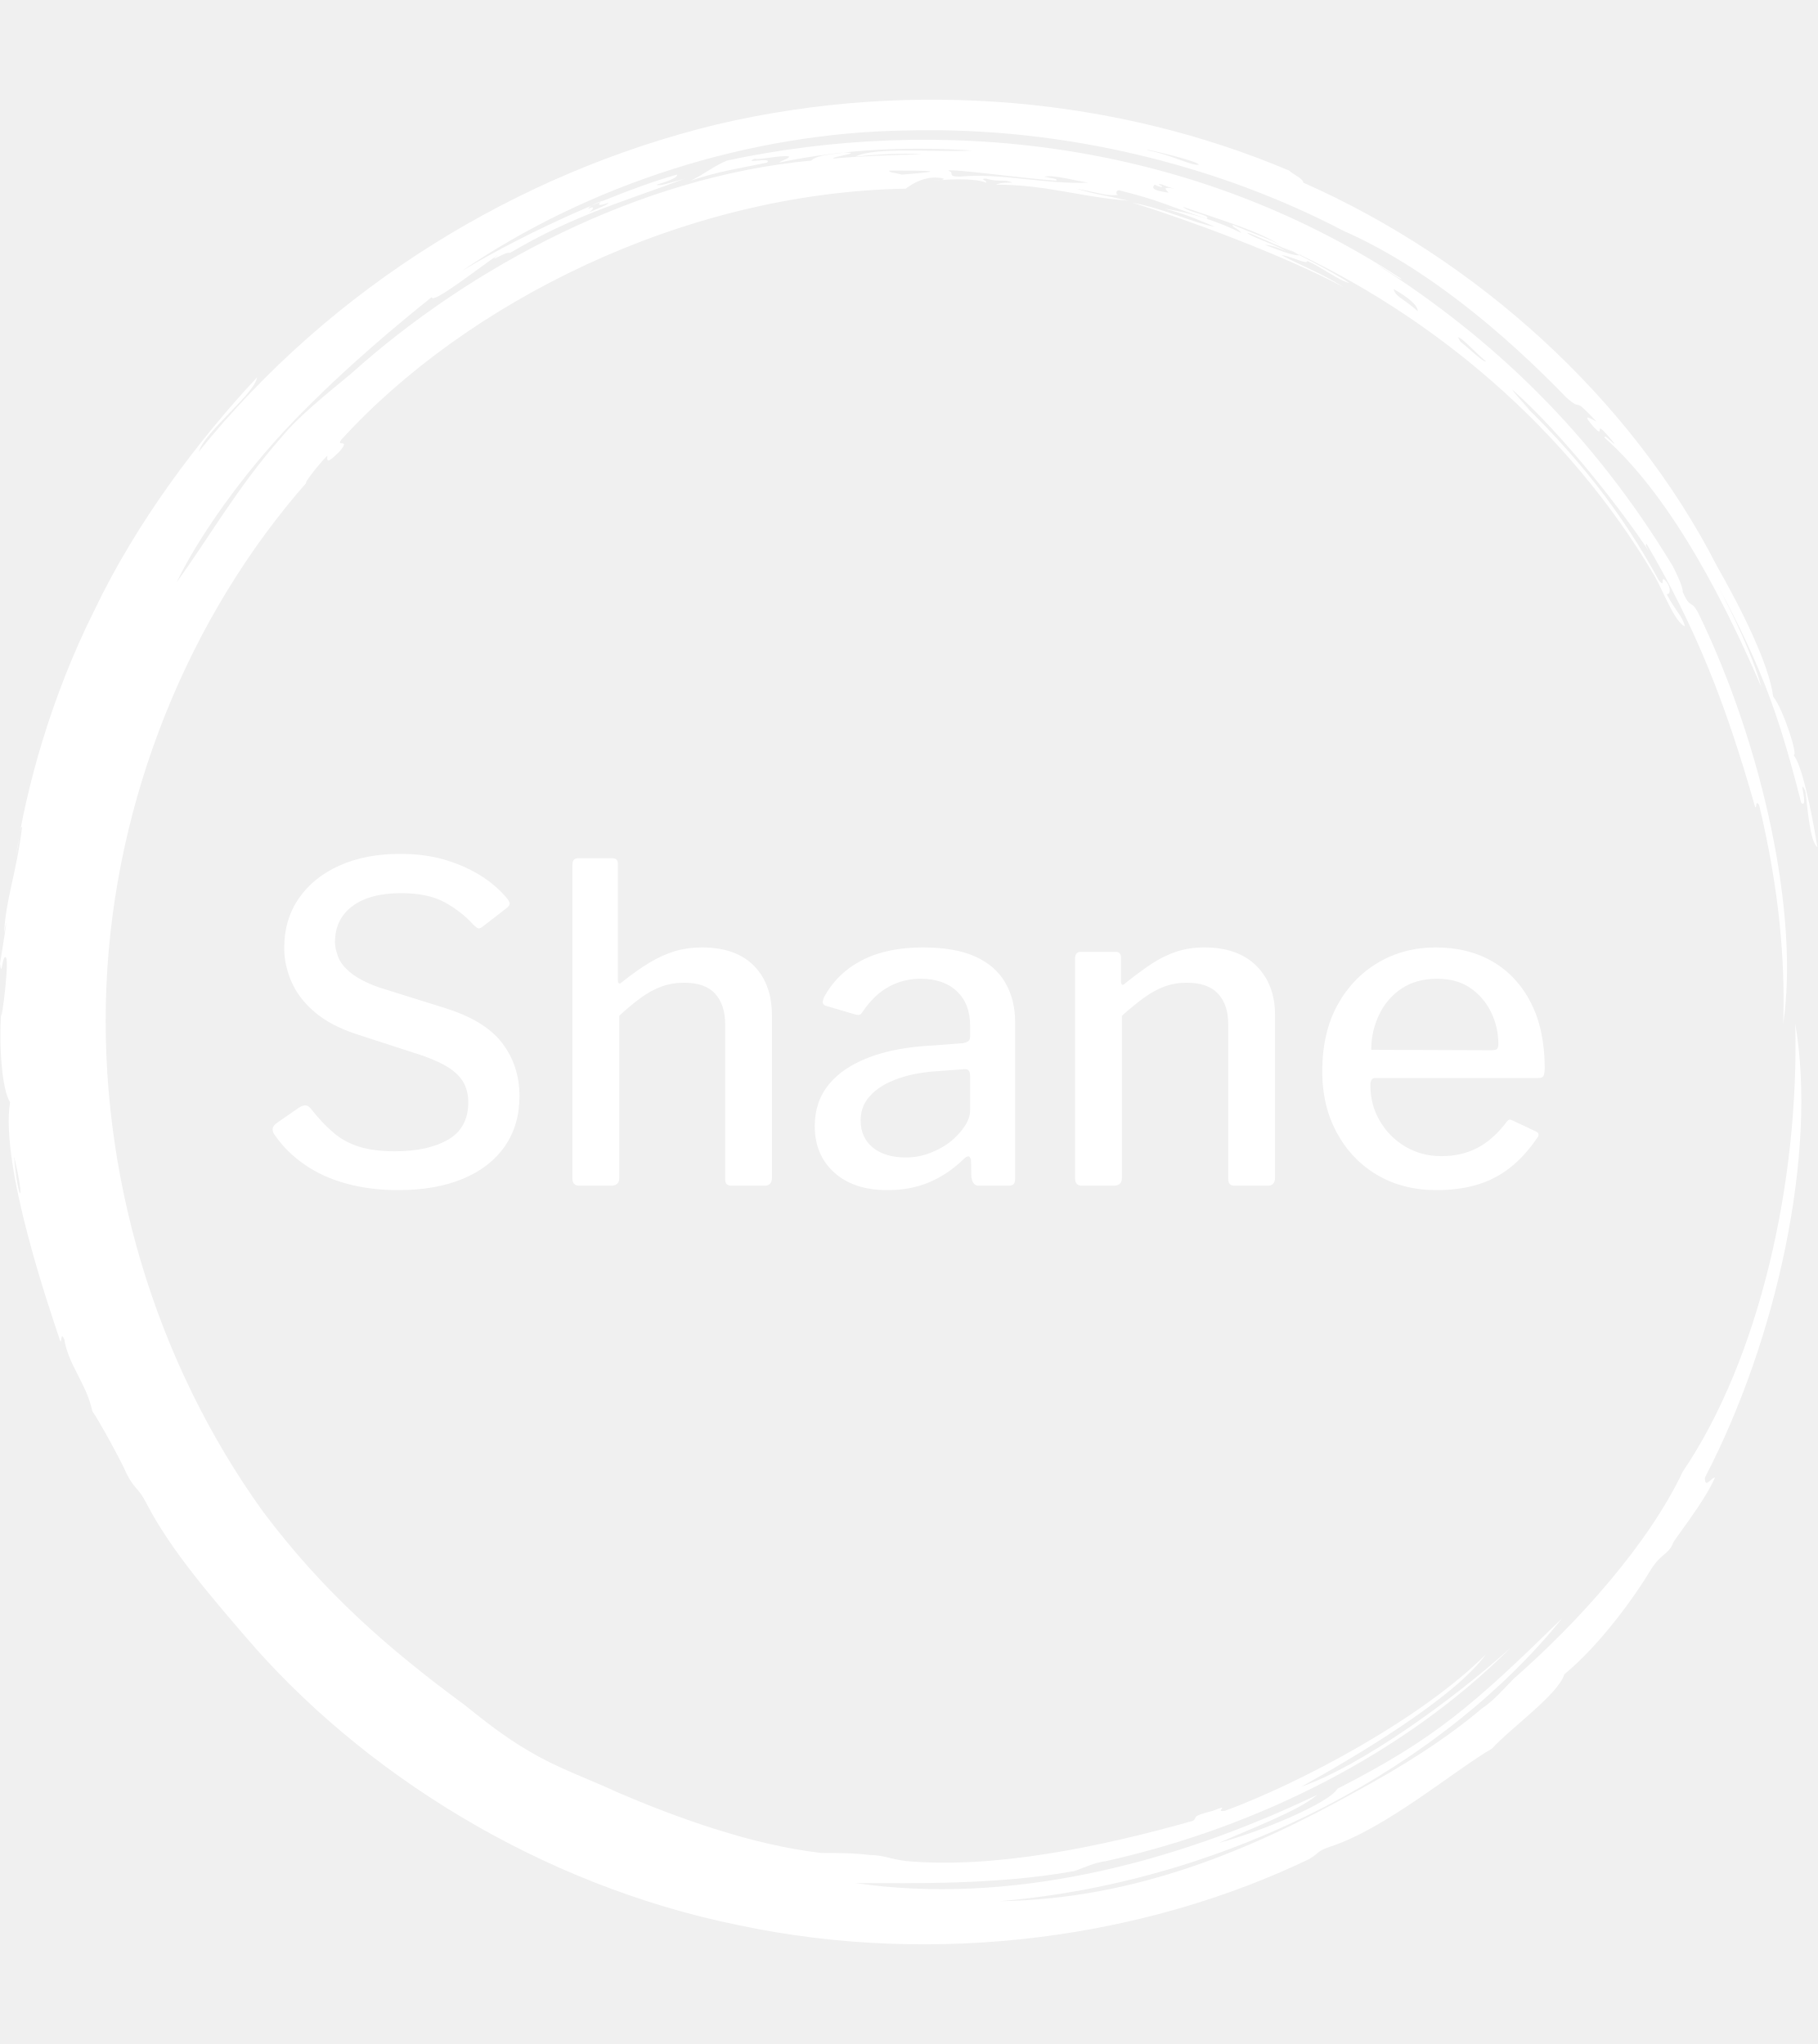
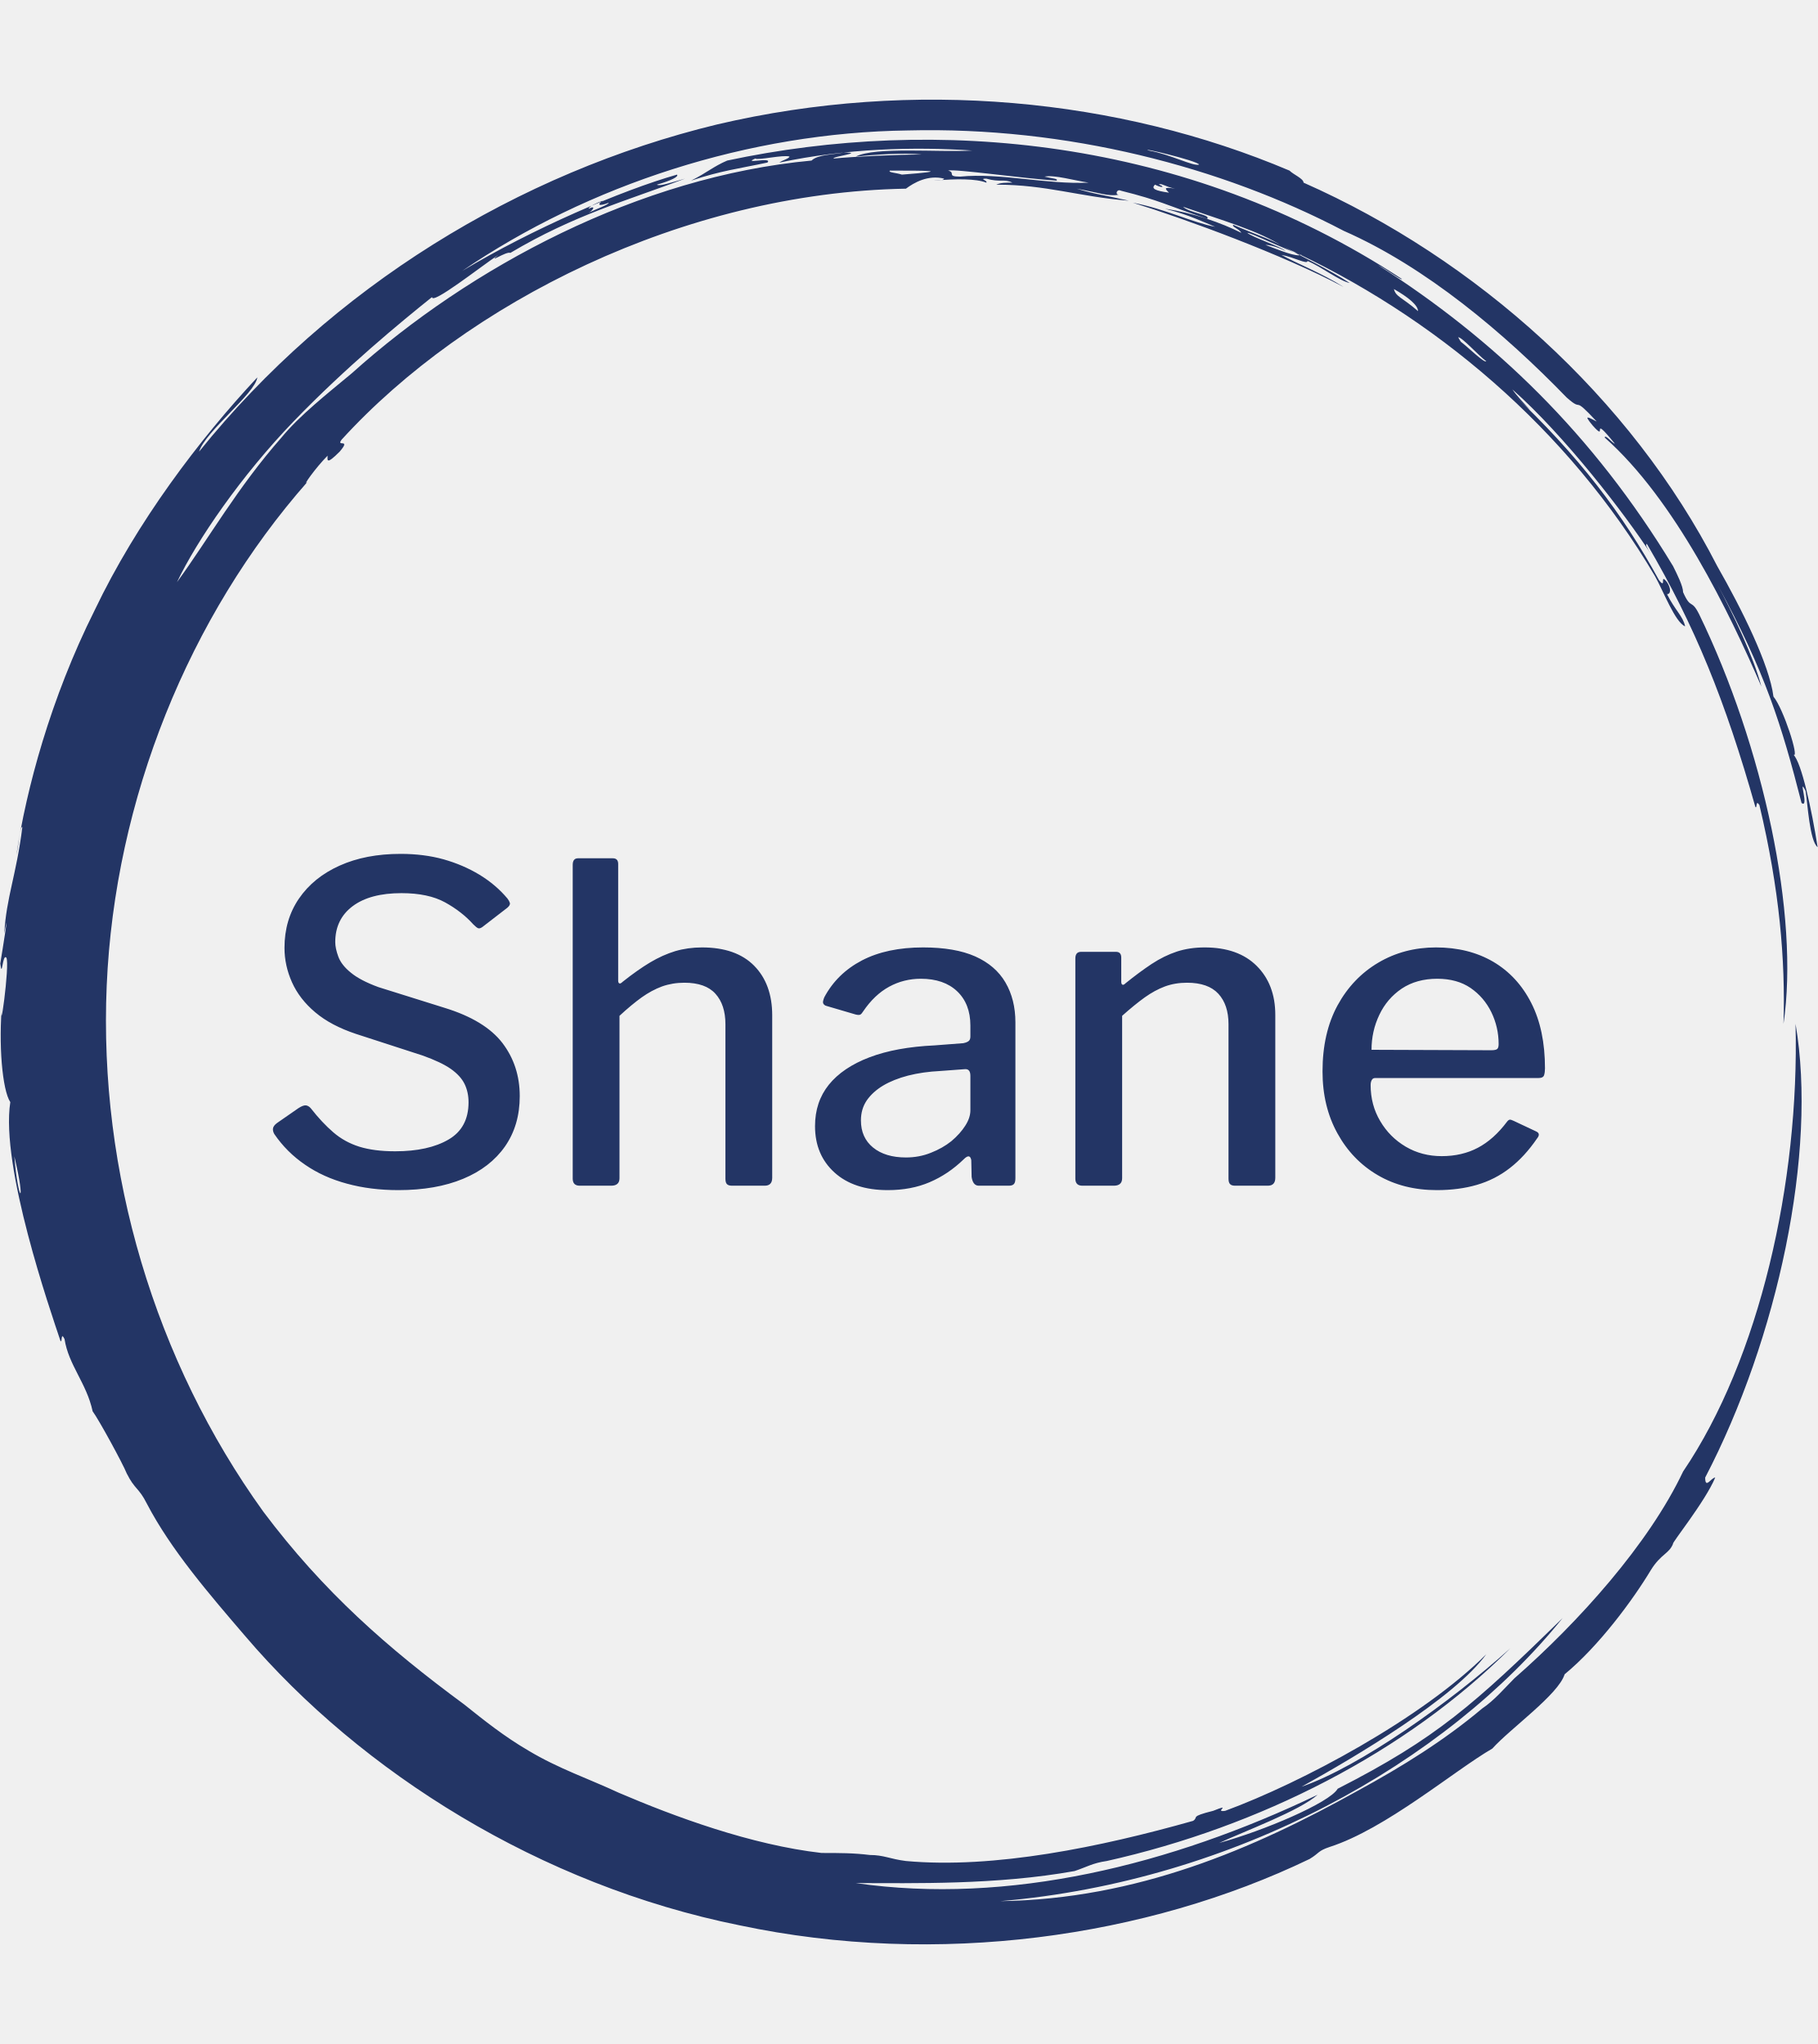
- <svg xmlns="http://www.w3.org/2000/svg" version="1.1" width="1000" height="1125" viewBox="0 0 1000 1125">
+ <svg xmlns="http://www.w3.org/2000/svg" version="1.1" width="1500" height="1687" viewBox="0 0 1500 1687">
  <g transform="matrix(1,0,0,1,0,0)">
-     <svg viewBox="0 0 320 360" data-background-color="#ffffff" preserveAspectRatio="xMidYMid meet" height="1125" width="1000">
+     <svg viewBox="0 0 320 360" data-background-color="#ffffff" preserveAspectRatio="xMidYMid meet" height="1687" width="1500">
      <g id="tight-bounds" transform="matrix(1,0,0,1,0,0)">
        <svg viewBox="0 0 320 360" height="360" width="320">
          <g>
            <svg />
          </g>
          <g>
            <svg viewBox="0 0 320 360" height="360" width="320">
              <g>
-                 <path d="M219.58 41.008c0.707 0 6.365 2.829 9.547 3.89-1.061 0.354-3.536-0.707-6.365-1.768 0.707 0 2.122 0.354 3.536 1.06-0.707-0.707-6.011-2.475-6.718-3.182M166.895 30.047c1.061-0.354 13.436 1.414 19.094 1.768 0.354-0.354-0.707-0.354-2.122-0.707 1.768-0.354 5.304 0.707 7.779 1.06-7.425 0.354-15.558-1.768-22.629-1.06-2.475 0-0.707-0.707-2.122-1.061M156.641 30.047c6.365 0 11.315 0 2.121 0.707-1.061-0.354-2.475-0.354-2.121-0.707M256.707 59.395c0.707 0 3.536 3.182 4.95 4.243-0.354 0.354-3.182-2.475-4.596-3.536 0.354 0.354 0 0-0.354-0.707M249.635 54.798c-2.829-2.475-3.889-2.475-4.243-3.889 2.475 1.414 4.243 2.829 4.243 3.889M204.022 32.522c0.354-0.354 1.061 0.354 2.829 0.707-2.122-0.354-1.768 0-1.061 0.707-2.475-0.354-3.182-0.707-2.475-1.414 1.414 0.707 1.768 0.354 0.707 0M103.602 36.765c0-0.354 1.414-1.061 2.475-1.414-1.061 0.707-0.707 1.061 1.061 0.353 0 0.354-2.122 1.061-3.536 1.768 0.707-0.354 1.414-1.414 0-0.707M211.094 28.986c-1.061 0.354-4.95-1.768-8.84-2.475-2.122-0.707 8.486 1.768 8.84 2.475M2.475 203.66c2.122 8.84 0.707 8.486 0 0M2.829 150.621c0.354-1.414 0.707-5.304 1.06-4.95-1.061 8.486-2.829 12.376-3.182 18.74 1.061-5.657-0.354 3.182-0.707 5.304 0.354 2.829 0.354-1.768 1.061-1.06 0.707 1.061-1.414 15.912-0.707 7.779-0.707 7.425 0 15.558 1.414 17.679-1.768 11.315 7.072 36.773 8.84 42.077 0.354 0.354 0-1.768 0.707-0.353 0.707 4.597 3.889 7.779 4.95 12.729 1.061 1.414 5.304 9.193 6.011 10.962 1.414 2.829 2.122 2.475 3.536 5.303 4.243 8.133 10.961 15.912 17.326 23.337 20.508 24.044 51.978 43.845 86.984 50.918 35.006 7.425 71.779 2.122 100.419-11.669 1.768-1.061 1.414-1.414 3.536-2.122 9.901-3.182 21.923-13.436 28.641-17.326 3.182-3.536 11.669-9.547 12.73-13.082 6.011-4.95 12.022-13.083 15.204-18.387 1.768-2.829 3.182-2.829 3.889-4.597-0.354 0 5.657-7.425 7.426-11.668-0.707 0-1.768 2.122-1.768 0 12.729-24.398 19.801-57.282 15.911-79.912 0.707 27.934-6.365 59.05-19.801 78.851-6.011 12.729-18.387 26.519-29.701 36.42-1.768 1.768-3.536 3.889-5.658 5.304-6.718 5.657-14.144 10.254-21.922 14.497-18.387 10.254-38.895 19.094-62.94 19.447 41.37-3.536 78.497-24.398 99.006-49.856-15.558 15.204-22.276 21.215-39.602 30.055-1.414 2.475-13.083 7.425-20.862 9.547 4.597-2.122 14.144-5.657 17.326-8.486-25.812 12.376-54.453 19.448-81.326 15.558 10.254 0 24.751 0.354 38.541-2.121 2.122-0.707 3.182-1.414 5.658-1.768 26.873-6.011 52.685-19.094 71.072-37.481-10.608 9.547-26.519 20.862-36.774 24.398 9.547-5.304 26.873-15.558 32.53-23.337-11.315 11.315-32.53 22.63-45.966 27.58-2.122 0.354 1.414-1.414-2.122 0-4.243 1.061-2.475 1.061-3.536 1.768-16.265 4.597-35.006 8.486-50.563 7.072-2.829-0.354-3.889-1.061-6.365-1.061-2.829-0.354-5.304-0.354-8.486-0.354-12.376-1.414-25.812-6.365-35.713-10.607-5.304-2.475-10.608-4.243-15.912-7.426-4.243-2.475-7.779-5.304-11.314-8.132-13.436-9.901-24.751-19.801-35.36-33.945-19.094-26.519-28.994-59.757-27.58-92.641 1.414-32.884 14.497-65.061 35.359-88.752-1.061 1.061 1.414-2.475 3.536-4.596 0 0.707-0.354 1.768 2.122-0.707 2.122-2.475-0.707-0.707 0.353-2.122 21.923-24.044 60.111-43.492 99.36-44.199 1.414-1.061 3.889-2.475 6.718-1.768 0 0.354-1.768 0.354-1.768 0.354 3.889-0.354 7.425-0.354 9.193 0.353 0.354-0.354-1.414-0.707 0-0.707 2.475 0.707 3.182 0 4.597 0.707-1.061 0-2.122 0-2.829 0.354 8.84 0 14.497 2.122 23.337 2.829-4.597-1.061-5.657-1.061-9.193-2.122 3.889 0.707 5.657 1.414 7.425 1.061-0.707 0-0.354-1.061 0.354-0.707 7.072 1.768 7.779 2.475 15.204 4.95 0.707-0.707-3.182-1.061-4.243-2.122 7.072 2.475 13.436 4.243 17.68 7.072-1.414-1.061-5.657-2.475-8.84-3.889-0.354 0.354 1.061 0.707 1.414 1.414-3.536-1.768-8.486-3.536-13.436-4.243 4.243 1.061 7.072 2.475 8.84 3.182-3.889-0.707-8.84-3.182-14.498-4.243 9.193 2.829 26.519 9.193 37.127 14.851-3.889-2.475-8.486-4.243-10.961-5.657 2.122 0.354 4.597 1.768 4.597 1.06 2.475 1.061 5.657 3.536 7.425 3.89-3.182-2.122-9.547-5.304-11.668-6.365 26.519 12.022 50.21 32.177 65.414 57.989 1.414 2.475 3.536 8.133 5.304 8.84-0.354-1.768-1.768-2.829-3.182-5.657 0.707 0 0.707-1.061 0-2.122-1.414-1.768 0 1.414-1.415-0.354-6.365-11.669-14.144-21.923-26.165-33.237 6.718 6.365 1.768 1.768 0.353-0.354 9.193 8.133 19.801 21.923 24.398 28.995-0.707-1.061-1.061-1.768-0.707-1.768 8.486 14.497 13.79 27.58 19.094 46.32 0.354 0.354 0-1.414 0.707-0.353 3.536 14.851 4.597 27.227 4.243 38.541 2.829-19.094-3.536-48.796-14.851-72.133-1.414-2.829-1.414-0.707-2.829-3.889 0-1.061-1.061-3.182-1.768-4.597-14.144-23.337-31.47-39.956-51.978-53.038 1.414 0.707 4.243 2.829 4.244 2.475-38.188-25.105-82.387-28.641-118.807-20.862-2.475 1.061-3.536 2.122-6.365 3.536 5.304-1.768 8.486-2.122 13.437-3.183 1.061-1.061-4.597 0.354-2.122-0.707 0.354 0.354 4.95-0.707 6.011-0.353 0 0.354-1.414 0.707-1.768 1.06 11.669-2.475 23.691-2.829 33.945-2.121-6.011 0.354-16.972-0.707-20.508 1.061 3.536-0.354 8.486-0.707 11.668-0.354-4.243 0-12.022 0.354-15.558 0.707-0.354-0.354 5.657-1.061 1.768-1.06-1.768 0.354-4.597 0.354-5.657 1.414-30.409 2.829-60.111 18.74-80.973 37.481-4.243 3.536-9.193 7.425-12.375 11.314-7.779 8.84-12.729 17.68-18.387 25.459 3.536-7.425 11.315-18.74 20.508-28.287 9.193-9.547 19.094-17.68 24.398-21.923 0 1.414 8.486-5.304 11.669-7.425-2.122 1.768 1.414-0.707 2.121-0.354 11.315-6.718 20.508-9.193 30.763-13.083-2.475 0.707-4.597 1.414-4.951 1.061 2.475-0.707 3.889-1.414 3.536-1.768-9.901 2.829-25.459 9.547-37.834 16.972 22.276-15.204 50.564-24.398 78.497-24.751 27.934-0.707 55.16 6.365 76.729 17.68 14.497 6.365 28.287 18.033 39.249 29.348 3.182 2.829 0.707-0.707 5.304 4.243-1.414-0.707-2.475-1.414-0.707 0.707 2.829 3.182-0.707-2.475 3.889 3.182-0.354 0-1.768-1.768-1.768-1.061 12.376 10.961 21.923 30.762 27.58 43.846-1.414-5.304-4.95-12.729-7.779-18.033 8.486 15.558 11.315 24.751 14.851 38.541 1.414 1.061-0.707-4.95 0.707-2.121 0.354 2.122 0.707 8.84 2.122 9.9-1.061-6.718-2.829-14.851-4.243-16.265 1.061 0.707-1.768-8.133-3.536-10.254-0.707-5.657-5.657-15.558-9.901-22.984-15.204-29.702-42.431-54.099-72.839-67.536 0-0.707-1.768-1.414-2.476-2.121-30.055-12.729-66.122-16.265-100.773-8.133-35.006 8.486-67.889 28.641-91.227 57.636 1.061-3.536 9.901-10.254 10.255-13.083-10.254 10.961-21.215 25.459-28.641 41.016-7.779 15.558-12.022 31.47-13.79 43.138" fill="#ffffff" fill-rule="nonzero" stroke="none" stroke-width="1" stroke-linecap="butt" stroke-linejoin="miter" stroke-miterlimit="10" stroke-dasharray="" stroke-dashoffset="0" font-family="none" font-weight="none" font-size="none" text-anchor="none" style="mix-blend-mode: normal" data-fill-palette-color="tertiary" />
+                 <path d="M219.58 41.008c0.707 0 6.365 2.829 9.547 3.89-1.061 0.354-3.536-0.707-6.365-1.768 0.707 0 2.122 0.354 3.536 1.06-0.707-0.707-6.011-2.475-6.718-3.182M166.895 30.047c1.061-0.354 13.436 1.414 19.094 1.768 0.354-0.354-0.707-0.354-2.122-0.707 1.768-0.354 5.304 0.707 7.779 1.06-7.425 0.354-15.558-1.768-22.629-1.06-2.475 0-0.707-0.707-2.122-1.061M156.641 30.047c6.365 0 11.315 0 2.121 0.707-1.061-0.354-2.475-0.354-2.121-0.707M256.707 59.395c0.707 0 3.536 3.182 4.95 4.243-0.354 0.354-3.182-2.475-4.596-3.536 0.354 0.354 0 0-0.354-0.707M249.635 54.798c-2.829-2.475-3.889-2.475-4.243-3.889 2.475 1.414 4.243 2.829 4.243 3.889M204.022 32.522c0.354-0.354 1.061 0.354 2.829 0.707-2.122-0.354-1.768 0-1.061 0.707-2.475-0.354-3.182-0.707-2.475-1.414 1.414 0.707 1.768 0.354 0.707 0M103.602 36.765c0-0.354 1.414-1.061 2.475-1.414-1.061 0.707-0.707 1.061 1.061 0.353 0 0.354-2.122 1.061-3.536 1.768 0.707-0.354 1.414-1.414 0-0.707M211.094 28.986c-1.061 0.354-4.95-1.768-8.84-2.475-2.122-0.707 8.486 1.768 8.84 2.475M2.475 203.66c2.122 8.84 0.707 8.486 0 0M2.829 150.621c0.354-1.414 0.707-5.304 1.06-4.95-1.061 8.486-2.829 12.376-3.182 18.74 1.061-5.657-0.354 3.182-0.707 5.304 0.354 2.829 0.354-1.768 1.061-1.06 0.707 1.061-1.414 15.912-0.707 7.779-0.707 7.425 0 15.558 1.414 17.679-1.768 11.315 7.072 36.773 8.84 42.077 0.354 0.354 0-1.768 0.707-0.353 0.707 4.597 3.889 7.779 4.95 12.729 1.061 1.414 5.304 9.193 6.011 10.962 1.414 2.829 2.122 2.475 3.536 5.303 4.243 8.133 10.961 15.912 17.326 23.337 20.508 24.044 51.978 43.845 86.984 50.918 35.006 7.425 71.779 2.122 100.419-11.669 1.768-1.061 1.414-1.414 3.536-2.122 9.901-3.182 21.923-13.436 28.641-17.326 3.182-3.536 11.669-9.547 12.73-13.082 6.011-4.95 12.022-13.083 15.204-18.387 1.768-2.829 3.182-2.829 3.889-4.597-0.354 0 5.657-7.425 7.426-11.668-0.707 0-1.768 2.122-1.768 0 12.729-24.398 19.801-57.282 15.911-79.912 0.707 27.934-6.365 59.05-19.801 78.851-6.011 12.729-18.387 26.519-29.701 36.42-1.768 1.768-3.536 3.889-5.658 5.304-6.718 5.657-14.144 10.254-21.922 14.497-18.387 10.254-38.895 19.094-62.94 19.447 41.37-3.536 78.497-24.398 99.006-49.856-15.558 15.204-22.276 21.215-39.602 30.055-1.414 2.475-13.083 7.425-20.862 9.547 4.597-2.122 14.144-5.657 17.326-8.486-25.812 12.376-54.453 19.448-81.326 15.558 10.254 0 24.751 0.354 38.541-2.121 2.122-0.707 3.182-1.414 5.658-1.768 26.873-6.011 52.685-19.094 71.072-37.481-10.608 9.547-26.519 20.862-36.774 24.398 9.547-5.304 26.873-15.558 32.53-23.337-11.315 11.315-32.53 22.63-45.966 27.58-2.122 0.354 1.414-1.414-2.122 0-4.243 1.061-2.475 1.061-3.536 1.768-16.265 4.597-35.006 8.486-50.563 7.072-2.829-0.354-3.889-1.061-6.365-1.061-2.829-0.354-5.304-0.354-8.486-0.354-12.376-1.414-25.812-6.365-35.713-10.607-5.304-2.475-10.608-4.243-15.912-7.426-4.243-2.475-7.779-5.304-11.314-8.132-13.436-9.901-24.751-19.801-35.36-33.945-19.094-26.519-28.994-59.757-27.58-92.641 1.414-32.884 14.497-65.061 35.359-88.752-1.061 1.061 1.414-2.475 3.536-4.596 0 0.707-0.354 1.768 2.122-0.707 2.122-2.475-0.707-0.707 0.353-2.122 21.923-24.044 60.111-43.492 99.36-44.199 1.414-1.061 3.889-2.475 6.718-1.768 0 0.354-1.768 0.354-1.768 0.354 3.889-0.354 7.425-0.354 9.193 0.353 0.354-0.354-1.414-0.707 0-0.707 2.475 0.707 3.182 0 4.597 0.707-1.061 0-2.122 0-2.829 0.354 8.84 0 14.497 2.122 23.337 2.829-4.597-1.061-5.657-1.061-9.193-2.122 3.889 0.707 5.657 1.414 7.425 1.061-0.707 0-0.354-1.061 0.354-0.707 7.072 1.768 7.779 2.475 15.204 4.95 0.707-0.707-3.182-1.061-4.243-2.122 7.072 2.475 13.436 4.243 17.68 7.072-1.414-1.061-5.657-2.475-8.84-3.889-0.354 0.354 1.061 0.707 1.414 1.414-3.536-1.768-8.486-3.536-13.436-4.243 4.243 1.061 7.072 2.475 8.84 3.182-3.889-0.707-8.84-3.182-14.498-4.243 9.193 2.829 26.519 9.193 37.127 14.851-3.889-2.475-8.486-4.243-10.961-5.657 2.122 0.354 4.597 1.768 4.597 1.06 2.475 1.061 5.657 3.536 7.425 3.89-3.182-2.122-9.547-5.304-11.668-6.365 26.519 12.022 50.21 32.177 65.414 57.989 1.414 2.475 3.536 8.133 5.304 8.84-0.354-1.768-1.768-2.829-3.182-5.657 0.707 0 0.707-1.061 0-2.122-1.414-1.768 0 1.414-1.415-0.354-6.365-11.669-14.144-21.923-26.165-33.237 6.718 6.365 1.768 1.768 0.353-0.354 9.193 8.133 19.801 21.923 24.398 28.995-0.707-1.061-1.061-1.768-0.707-1.768 8.486 14.497 13.79 27.58 19.094 46.32 0.354 0.354 0-1.414 0.707-0.353 3.536 14.851 4.597 27.227 4.243 38.541 2.829-19.094-3.536-48.796-14.851-72.133-1.414-2.829-1.414-0.707-2.829-3.889 0-1.061-1.061-3.182-1.768-4.597-14.144-23.337-31.47-39.956-51.978-53.038 1.414 0.707 4.243 2.829 4.244 2.475-38.188-25.105-82.387-28.641-118.807-20.862-2.475 1.061-3.536 2.122-6.365 3.536 5.304-1.768 8.486-2.122 13.437-3.183 1.061-1.061-4.597 0.354-2.122-0.707 0.354 0.354 4.95-0.707 6.011-0.353 0 0.354-1.414 0.707-1.768 1.06 11.669-2.475 23.691-2.829 33.945-2.121-6.011 0.354-16.972-0.707-20.508 1.061 3.536-0.354 8.486-0.707 11.668-0.354-4.243 0-12.022 0.354-15.558 0.707-0.354-0.354 5.657-1.061 1.768-1.06-1.768 0.354-4.597 0.354-5.657 1.414-30.409 2.829-60.111 18.74-80.973 37.481-4.243 3.536-9.193 7.425-12.375 11.314-7.779 8.84-12.729 17.68-18.387 25.459 3.536-7.425 11.315-18.74 20.508-28.287 9.193-9.547 19.094-17.68 24.398-21.923 0 1.414 8.486-5.304 11.669-7.425-2.122 1.768 1.414-0.707 2.121-0.354 11.315-6.718 20.508-9.193 30.763-13.083-2.475 0.707-4.597 1.414-4.951 1.061 2.475-0.707 3.889-1.414 3.536-1.768-9.901 2.829-25.459 9.547-37.834 16.972 22.276-15.204 50.564-24.398 78.497-24.751 27.934-0.707 55.16 6.365 76.729 17.68 14.497 6.365 28.287 18.033 39.249 29.348 3.182 2.829 0.707-0.707 5.304 4.243-1.414-0.707-2.475-1.414-0.707 0.707 2.829 3.182-0.707-2.475 3.889 3.182-0.354 0-1.768-1.768-1.768-1.061 12.376 10.961 21.923 30.762 27.58 43.846-1.414-5.304-4.95-12.729-7.779-18.033 8.486 15.558 11.315 24.751 14.851 38.541 1.414 1.061-0.707-4.95 0.707-2.121 0.354 2.122 0.707 8.84 2.122 9.9-1.061-6.718-2.829-14.851-4.243-16.265 1.061 0.707-1.768-8.133-3.536-10.254-0.707-5.657-5.657-15.558-9.901-22.984-15.204-29.702-42.431-54.099-72.839-67.536 0-0.707-1.768-1.414-2.476-2.121-30.055-12.729-66.122-16.265-100.773-8.133-35.006 8.486-67.889 28.641-91.227 57.636 1.061-3.536 9.901-10.254 10.255-13.083-10.254 10.961-21.215 25.459-28.641 41.016-7.779 15.558-12.022 31.47-13.79 43.138" fill="#233565" fill-rule="nonzero" stroke="none" stroke-width="1" stroke-linecap="butt" stroke-linejoin="miter" stroke-miterlimit="10" stroke-dasharray="" stroke-dashoffset="0" font-family="none" font-weight="none" font-size="none" text-anchor="none" style="mix-blend-mode: normal" data-fill-palette-color="tertiary" />
              </g>
              <g transform="matrix(1,0,0,1,48,150.3893)">
                <svg viewBox="0 0 224 59.221" height="59.221" width="224">
                  <g>
                    <svg viewBox="0 0 224 59.221" height="59.221" width="224">
                      <g>
                        <svg viewBox="0 0 224 59.221" height="59.221" width="224">
                          <g>
                            <svg viewBox="0 0 224 59.221" height="59.221" width="224">
                              <g id="textblocktransform">
                                <svg viewBox="0 0 224 59.221" height="59.221" width="224" id="textblock">
                                  <g>
                                    <svg viewBox="0 0 224 59.221" height="59.221" width="224">
                                      <g transform="matrix(1,0,0,1,0,0)">
                                        <svg width="224" viewBox="2.19 -37.6 144.1 38.1" height="59.221" data-palette-color="#233565">
-                                           <path d="M24.9-29.6L24.9-29.6Q23.6-31.05 21.7-32.1 19.8-33.15 16.75-33.15L16.75-33.15Q13.2-33.15 11.23-31.68 9.25-30.2 9.25-27.6L9.25-27.6Q9.25-26.9 9.6-25.95 9.95-25 11.03-24.13 12.1-23.25 14.15-22.5L14.15-22.5 21.65-20.15Q26.2-18.75 28.18-16.18 30.15-13.6 30.15-10.15L30.15-10.15Q30.15-6.85 28.48-4.45 26.8-2.05 23.73-0.78 20.65 0.5 16.4 0.5L16.4 0.5Q13.25 0.5 10.58-0.23 7.9-0.95 5.83-2.38 3.75-3.8 2.35-5.85L2.35-5.85Q2.15-6.2 2.2-6.5 2.25-6.8 2.65-7.1L2.65-7.1 5.1-8.8Q5.65-9.15 5.95-9.1 6.25-9.05 6.5-8.75L6.5-8.75Q7.75-7.15 9.03-6.05 10.3-4.95 11.98-4.42 13.65-3.9 16.05-3.9L16.05-3.9Q19.8-3.9 22.08-5.23 24.35-6.55 24.35-9.45L24.35-9.45Q24.35-10.6 23.9-11.53 23.45-12.45 22.35-13.23 21.25-14 19.15-14.75L19.15-14.75 11.6-17.2Q8.75-18.15 6.98-19.65 5.2-21.15 4.35-23.05 3.5-24.95 3.5-26.95L3.5-26.95Q3.5-30.15 5.15-32.55 6.8-34.95 9.75-36.27 12.7-37.6 16.65-37.6L16.65-37.6Q19.3-37.6 21.53-36.98 23.75-36.35 25.6-35.23 27.45-34.1 28.75-32.55L28.75-32.55Q28.95-32.3 29.03-32.05 29.1-31.8 28.75-31.5L28.75-31.5 25.9-29.3Q25.6-29.1 25.43-29.18 25.25-29.25 24.9-29.6L24.9-29.6ZM36.95 0L36.95 0Q36.15 0 36.15-0.8L36.15-0.8 36.15-36.35Q36.15-37.1 36.75-37.1L36.75-37.1 40.7-37.1Q41.3-37.1 41.3-36.45L41.3-36.45 41.3-23.25Q41.3-23 41.42-22.93 41.55-22.85 41.8-23.1L41.8-23.1Q43.5-24.45 44.92-25.3 46.35-26.15 47.77-26.58 49.2-27 50.8-27L50.8-27Q54.65-27 56.7-24.93 58.75-22.85 58.75-19.3L58.75-19.3 58.75-0.9Q58.75 0 57.9 0L57.9 0 54.2 0Q53.8 0 53.62-0.18 53.45-0.35 53.45-0.8L53.45-0.8 53.45-18.3Q53.45-20.5 52.32-21.75 51.2-23 48.8-23L48.8-23Q47.45-23 46.27-22.58 45.1-22.15 43.95-21.33 42.8-20.5 41.45-19.25L41.45-19.25 41.45-0.85Q41.45 0 40.5 0L40.5 0 36.95 0ZM80.45-3L80.45-3Q78.7-1.3 76.59-0.4 74.5 0.5 71.84 0.5L71.84 0.5Q68 0.5 65.8-1.5 63.6-3.5 63.6-6.75L63.6-6.75Q63.6-9.5 65.17-11.45 66.75-13.4 69.77-14.55 72.8-15.7 77.15-15.9L77.15-15.9 80.4-16.15Q80.7-16.2 80.95-16.35 81.2-16.5 81.2-16.9L81.2-16.9 81.2-18.15Q81.2-20.6 79.7-22.03 78.2-23.45 75.59-23.45L75.59-23.45Q73.65-23.45 72-22.55 70.34-21.65 69.05-19.75L69.05-19.75Q68.9-19.5 68.75-19.4 68.59-19.3 68.2-19.4L68.2-19.4 64.8-20.4Q64.59-20.5 64.52-20.68 64.45-20.85 64.65-21.35L64.65-21.35Q66.09-24.05 68.92-25.53 71.75-27 75.84-27L75.84-27Q79.45-27 81.75-25.98 84.05-24.95 85.17-23.03 86.3-21.1 86.3-18.5L86.3-18.5 86.3-0.85Q86.3-0.35 86.12-0.18 85.95 0 85.55 0L85.55 0 82.15 0Q81.8 0 81.59-0.28 81.4-0.55 81.34-1L81.34-1 81.3-2.9Q81.15-3.7 80.45-3L80.45-3ZM81.2-12.45L81.2-12.45Q81.2-13.3 80.5-13.2L80.5-13.2 77.8-13Q75.8-12.9 74.15-12.48 72.5-12.05 71.32-11.35 70.15-10.65 69.47-9.68 68.8-8.7 68.8-7.4L68.8-7.4Q68.8-5.45 70.17-4.33 71.55-3.2 73.9-3.2L73.9-3.2Q75.4-3.2 76.72-3.73 78.05-4.25 79.05-5.05L79.05-5.05Q80.05-5.9 80.62-6.8 81.2-7.7 81.2-8.55L81.2-8.55 81.2-12.45ZM93.89 0L93.89 0Q93.09 0 93.09-0.8L93.09-0.8 93.09-25.75Q93.09-26.5 93.74-26.5L93.74-26.5 97.69-26.5Q98.29-26.5 98.29-25.85L98.29-25.85 98.29-23.1Q98.29-22.85 98.42-22.78 98.54-22.7 98.79-22.95L98.79-22.95Q100.34-24.2 101.74-25.13 103.14-26.05 104.59-26.53 106.04-27 107.74-27L107.74-27Q111.54-27 113.64-24.9 115.74-22.8 115.74-19.35L115.74-19.35 115.74-0.9Q115.74 0 114.89 0L114.89 0 111.19 0Q110.79 0 110.62-0.18 110.44-0.35 110.44-0.8L110.44-0.8 110.44-18.3Q110.44-20.5 109.29-21.75 108.14-23 105.74-23L105.74-23Q104.39-23 103.24-22.58 102.09-22.15 100.94-21.33 99.79-20.5 98.39-19.25L98.39-19.25 98.39-0.85Q98.39 0 97.44 0L97.44 0 93.89 0ZM126.54-11.4L126.54-11.4Q126.54-9.15 127.62-7.33 128.69-5.5 130.52-4.42 132.34-3.35 134.59-3.35L134.59-3.35Q136.89-3.35 138.69-4.3 140.49-5.25 141.99-7.25L141.99-7.25Q142.14-7.45 142.29-7.48 142.44-7.5 142.74-7.35L142.74-7.35 145.29-6.15Q145.84-5.9 145.39-5.35L145.39-5.35Q143.99-3.3 142.31-2 140.64-0.7 138.59-0.1 136.54 0.5 134.04 0.5L134.04 0.5Q130.24 0.5 127.34-1.2 124.44-2.9 122.77-5.95 121.09-9 121.09-12.95L121.09-12.95Q121.09-17.3 122.79-20.43 124.49-23.55 127.42-25.28 130.34-27 133.94-27L133.94-27Q137.64-27 140.42-25.38 143.19-23.75 144.74-20.7 146.29-17.65 146.29-13.3L146.29-13.3Q146.29-12.85 146.19-12.53 146.09-12.2 145.54-12.2L145.54-12.2 127.04-12.2Q126.79-12.2 126.67-11.98 126.54-11.75 126.54-11.4L126.54-11.4ZM126.64-15.4L140.19-15.35Q140.74-15.35 140.89-15.5 141.04-15.65 141.04-16.05L141.04-16.05Q141.04-17.95 140.22-19.65 139.39-21.35 137.87-22.4 136.34-23.45 134.09-23.45L134.09-23.45Q131.74-23.45 130.06-22.33 128.39-21.2 127.52-19.35 126.64-17.5 126.64-15.4L126.64-15.4Z" opacity="1" transform="matrix(1,0,0,1,0,0)" fill="#ffffff" class="wordmark-text-0" data-fill-palette-color="primary" id="text-0" />
+                                           <path d="M24.9-29.6L24.9-29.6Q23.6-31.05 21.7-32.1 19.8-33.15 16.75-33.15L16.75-33.15Q13.2-33.15 11.23-31.68 9.25-30.2 9.25-27.6L9.25-27.6Q9.25-26.9 9.6-25.95 9.95-25 11.03-24.13 12.1-23.25 14.15-22.5L14.15-22.5 21.65-20.15Q26.2-18.75 28.18-16.18 30.15-13.6 30.15-10.15L30.15-10.15Q30.15-6.85 28.48-4.45 26.8-2.05 23.73-0.78 20.65 0.5 16.4 0.5L16.4 0.5Q13.25 0.5 10.58-0.23 7.9-0.95 5.83-2.38 3.75-3.8 2.35-5.85L2.35-5.85Q2.15-6.2 2.2-6.5 2.25-6.8 2.65-7.1L2.65-7.1 5.1-8.8Q5.65-9.15 5.95-9.1 6.25-9.05 6.5-8.75L6.5-8.75Q7.75-7.15 9.03-6.05 10.3-4.95 11.98-4.42 13.65-3.9 16.05-3.9L16.05-3.9Q19.8-3.9 22.08-5.23 24.35-6.55 24.35-9.45L24.35-9.45Q24.35-10.6 23.9-11.53 23.45-12.45 22.35-13.23 21.25-14 19.15-14.75L19.15-14.75 11.6-17.2Q8.75-18.15 6.98-19.65 5.2-21.15 4.35-23.05 3.5-24.95 3.5-26.95L3.5-26.95Q3.5-30.15 5.15-32.55 6.8-34.95 9.75-36.27 12.7-37.6 16.65-37.6L16.65-37.6Q19.3-37.6 21.53-36.98 23.75-36.35 25.6-35.23 27.45-34.1 28.75-32.55L28.75-32.55Q28.95-32.3 29.03-32.05 29.1-31.8 28.75-31.5L28.75-31.5 25.9-29.3Q25.6-29.1 25.43-29.18 25.25-29.25 24.9-29.6L24.9-29.6ZM36.95 0L36.95 0Q36.15 0 36.15-0.8L36.15-0.8 36.15-36.35Q36.15-37.1 36.75-37.1L36.75-37.1 40.7-37.1Q41.3-37.1 41.3-36.45L41.3-36.45 41.3-23.25Q41.3-23 41.42-22.93 41.55-22.85 41.8-23.1L41.8-23.1Q43.5-24.45 44.92-25.3 46.35-26.15 47.77-26.58 49.2-27 50.8-27L50.8-27Q54.65-27 56.7-24.93 58.75-22.85 58.75-19.3L58.75-19.3 58.75-0.9Q58.75 0 57.9 0L57.9 0 54.2 0Q53.8 0 53.62-0.18 53.45-0.35 53.45-0.8L53.45-0.8 53.45-18.3Q53.45-20.5 52.32-21.75 51.2-23 48.8-23L48.8-23Q47.45-23 46.27-22.58 45.1-22.15 43.95-21.33 42.8-20.5 41.45-19.25L41.45-19.25 41.45-0.85Q41.45 0 40.5 0L40.5 0 36.95 0ZM80.45-3L80.45-3Q78.7-1.3 76.59-0.4 74.5 0.5 71.84 0.5L71.84 0.5Q68 0.5 65.8-1.5 63.6-3.5 63.6-6.75L63.6-6.75Q63.6-9.5 65.17-11.45 66.75-13.4 69.77-14.55 72.8-15.7 77.15-15.9L77.15-15.9 80.4-16.15Q80.7-16.2 80.95-16.35 81.2-16.5 81.2-16.9L81.2-16.9 81.2-18.15Q81.2-20.6 79.7-22.03 78.2-23.45 75.59-23.45L75.59-23.45Q73.65-23.45 72-22.55 70.34-21.65 69.05-19.75L69.05-19.75Q68.9-19.5 68.75-19.4 68.59-19.3 68.2-19.4L68.2-19.4 64.8-20.4Q64.59-20.5 64.52-20.68 64.45-20.85 64.65-21.35L64.65-21.35Q66.09-24.05 68.92-25.53 71.75-27 75.84-27L75.84-27Q79.45-27 81.75-25.98 84.05-24.95 85.17-23.03 86.3-21.1 86.3-18.5L86.3-18.5 86.3-0.85Q86.3-0.35 86.12-0.18 85.95 0 85.55 0L85.55 0 82.15 0Q81.8 0 81.59-0.28 81.4-0.55 81.34-1L81.34-1 81.3-2.9Q81.15-3.7 80.45-3L80.45-3ZM81.2-12.45L81.2-12.45Q81.2-13.3 80.5-13.2L80.5-13.2 77.8-13Q75.8-12.9 74.15-12.48 72.5-12.05 71.32-11.35 70.15-10.65 69.47-9.68 68.8-8.7 68.8-7.4L68.8-7.4Q68.8-5.45 70.17-4.33 71.55-3.2 73.9-3.2L73.9-3.2Q75.4-3.2 76.72-3.73 78.05-4.25 79.05-5.05L79.05-5.05Q80.05-5.9 80.62-6.8 81.2-7.7 81.2-8.55L81.2-8.55 81.2-12.45ZM93.89 0L93.89 0Q93.09 0 93.09-0.8L93.09-0.8 93.09-25.75Q93.09-26.5 93.74-26.5L93.74-26.5 97.69-26.5Q98.29-26.5 98.29-25.85L98.29-25.85 98.29-23.1Q98.29-22.85 98.42-22.78 98.54-22.7 98.79-22.95L98.79-22.95Q100.34-24.2 101.74-25.13 103.14-26.05 104.59-26.53 106.04-27 107.74-27L107.74-27Q111.54-27 113.64-24.9 115.74-22.8 115.74-19.35L115.74-19.35 115.74-0.9Q115.74 0 114.89 0L114.89 0 111.19 0Q110.79 0 110.62-0.18 110.44-0.35 110.44-0.8L110.44-0.8 110.44-18.3Q110.44-20.5 109.29-21.75 108.14-23 105.74-23L105.74-23Q104.39-23 103.24-22.58 102.09-22.15 100.94-21.33 99.79-20.5 98.39-19.25L98.39-19.25 98.39-0.85Q98.39 0 97.44 0L97.44 0 93.89 0ZM126.54-11.4L126.54-11.4Q126.54-9.15 127.62-7.33 128.69-5.5 130.52-4.42 132.34-3.35 134.59-3.35L134.59-3.35Q136.89-3.35 138.69-4.3 140.49-5.25 141.99-7.25L141.99-7.25Q142.14-7.45 142.29-7.48 142.44-7.5 142.74-7.35L142.74-7.35 145.29-6.15Q145.84-5.9 145.39-5.35L145.39-5.35Q143.99-3.3 142.31-2 140.64-0.7 138.59-0.1 136.54 0.5 134.04 0.5L134.04 0.5Q130.24 0.5 127.34-1.2 124.44-2.9 122.77-5.95 121.09-9 121.09-12.95L121.09-12.95Q121.09-17.3 122.79-20.43 124.49-23.55 127.42-25.28 130.34-27 133.94-27L133.94-27Q137.64-27 140.42-25.38 143.19-23.75 144.74-20.7 146.29-17.65 146.29-13.3L146.29-13.3Q146.29-12.85 146.19-12.53 146.09-12.2 145.54-12.2L145.54-12.2 127.04-12.2Q126.79-12.2 126.67-11.98 126.54-11.75 126.54-11.4L126.54-11.4ZM126.64-15.4L140.19-15.35Q140.74-15.35 140.89-15.5 141.04-15.65 141.04-16.05L141.04-16.05Q141.04-17.95 140.22-19.65 139.39-21.35 137.87-22.4 136.34-23.45 134.09-23.45L134.09-23.45Q131.74-23.45 130.06-22.33 128.39-21.2 127.52-19.35 126.64-17.5 126.64-15.4L126.64-15.4Z" opacity="1" transform="matrix(1,0,0,1,0,0)" fill="#233565" class="wordmark-text-0" data-fill-palette-color="primary" id="text-0" />
                                        </svg>
                                      </g>
                                    </svg>
                                  </g>
                                </svg>
                              </g>
                            </svg>
                          </g>
                          <g />
                        </svg>
                      </g>
                    </svg>
                  </g>
                </svg>
              </g>
            </svg>
          </g>
          <defs />
        </svg>
        <rect width="320" height="360" fill="none" stroke="none" visibility="hidden" />
      </g>
    </svg>
  </g>
</svg>
